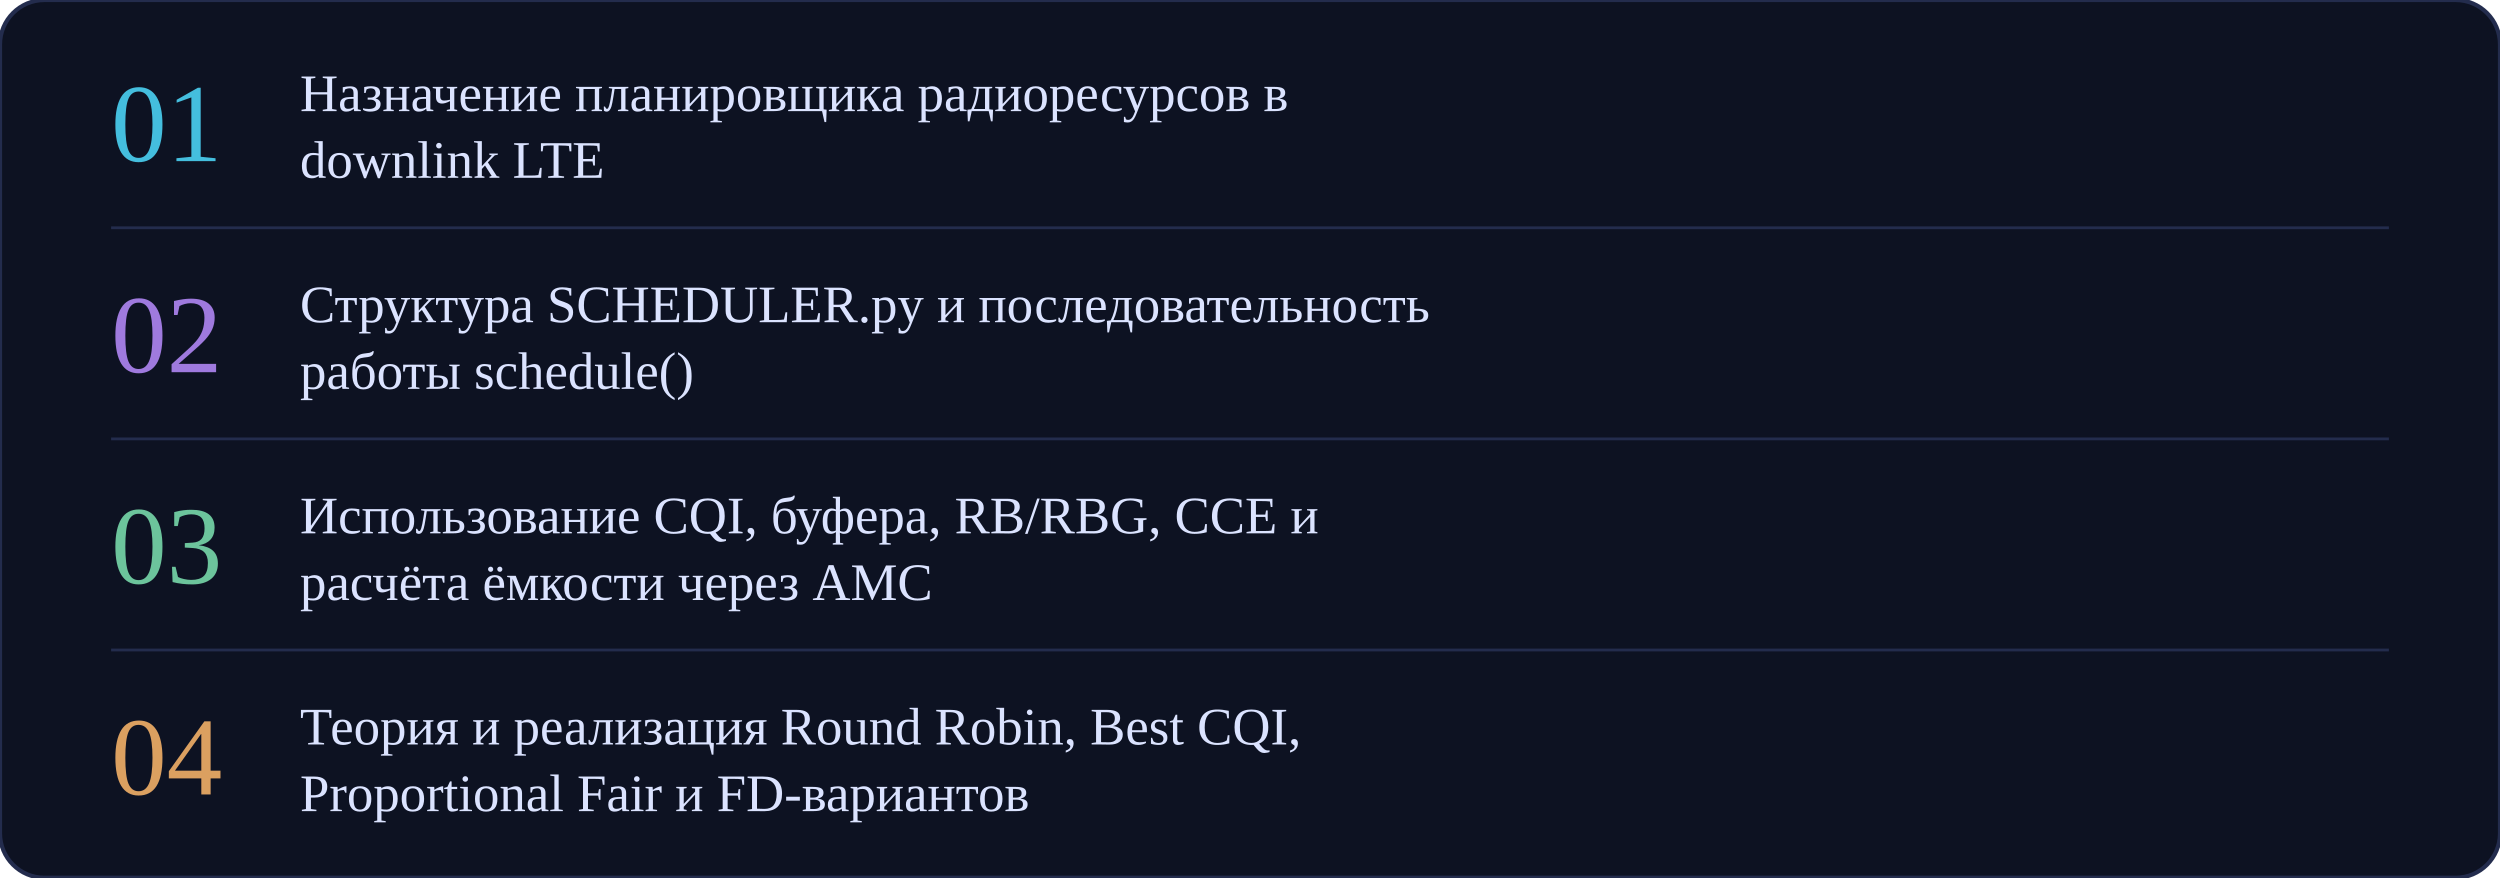
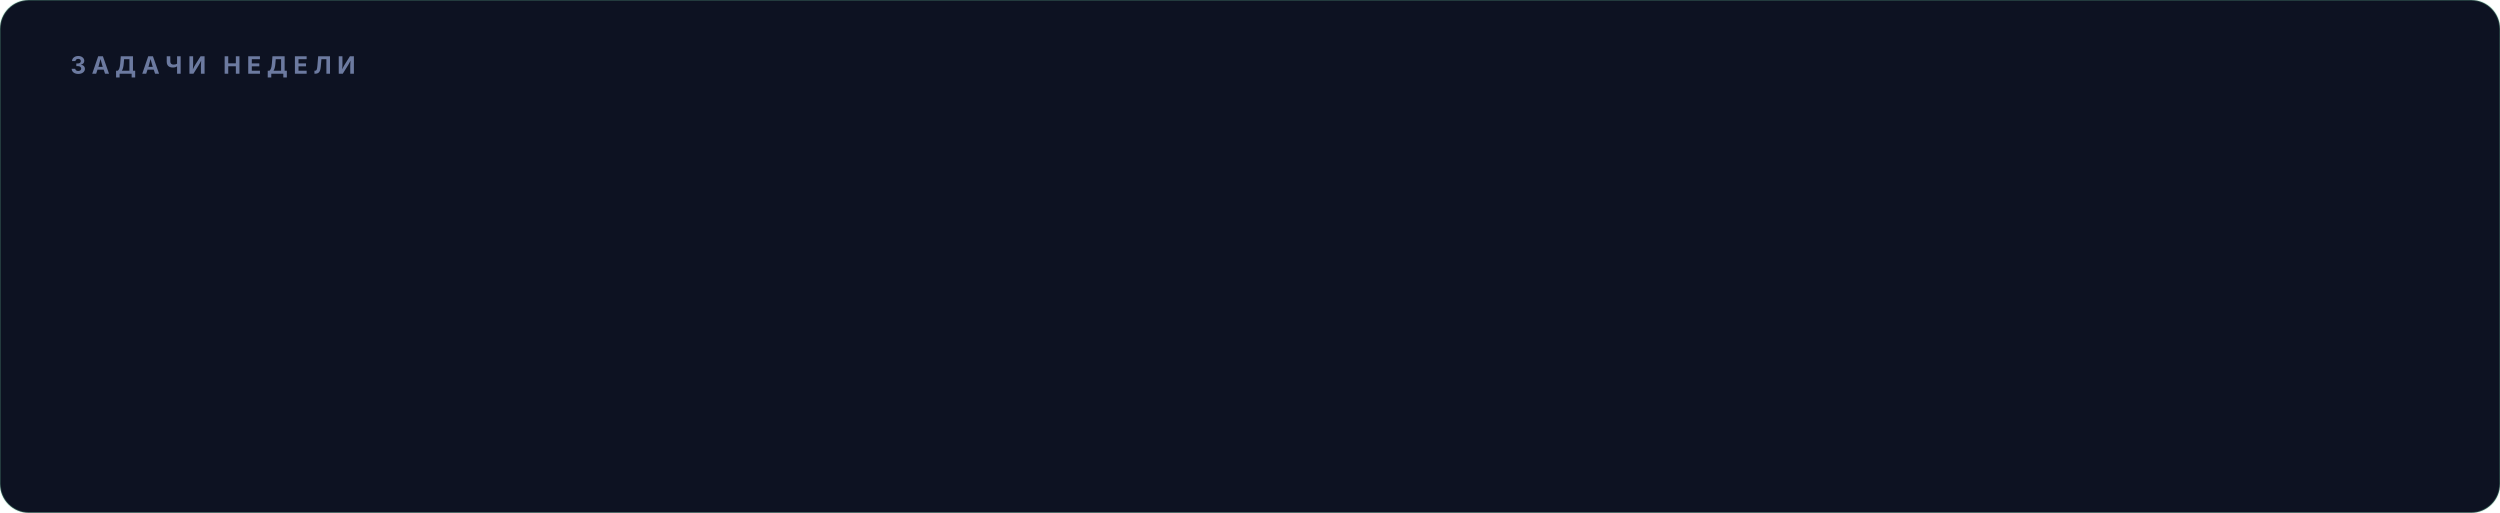
- <svg xmlns="http://www.w3.org/2000/svg" width="900" height="316" viewBox="0 0 900 316">
-   <rect width="900" height="316" rx="16" fill="#0d1222" />
-   <rect x="0" y="0" width="900" height="316" rx="16" fill="none" stroke="#232c4d" stroke-width="1.5" />
-   <text x="40" y="58.0" font-family="Georgia, 'Times New Roman', serif" font-size="40" font-weight="400" fill="#4edcff" opacity="0.85">01</text>
-   <text x="108" y="40.0" font-family="Georgia, 'Times New Roman', serif" font-size="19" fill="#dbe3ff">Назначение планировщика радиоресурсов в</text>
-   <text x="108" y="64.0" font-family="Georgia, 'Times New Roman', serif" font-size="19" fill="#dbe3ff">downlink LTE</text>
-   <line x1="40" y1="82" x2="860" y2="82" stroke="#232c4d" stroke-width="1" />
-   <text x="40" y="134.0" font-family="Georgia, 'Times New Roman', serif" font-size="40" font-weight="400" fill="#b88cff" opacity="0.85">02</text>
-   <text x="108" y="116.0" font-family="Georgia, 'Times New Roman', serif" font-size="19" fill="#dbe3ff">Структура SCHEDULER.py и последовательность</text>
-   <text x="108" y="140.0" font-family="Georgia, 'Times New Roman', serif" font-size="19" fill="#dbe3ff">работы schedule()</text>
-   <line x1="40" y1="158" x2="860" y2="158" stroke="#232c4d" stroke-width="1" />
-   <text x="40" y="210.0" font-family="Georgia, 'Times New Roman', serif" font-size="40" font-weight="400" fill="#7de3b2" opacity="0.85">03</text>
-   <text x="108" y="192.0" font-family="Georgia, 'Times New Roman', serif" font-size="19" fill="#dbe3ff">Использование CQI, буфера, RB/RBG, CCE и</text>
-   <text x="108" y="216.0" font-family="Georgia, 'Times New Roman', serif" font-size="19" fill="#dbe3ff">расчёта ёмкости через AMC</text>
-   <line x1="40" y1="234" x2="860" y2="234" stroke="#232c4d" stroke-width="1" />
-   <text x="40" y="286.0" font-family="Georgia, 'Times New Roman', serif" font-size="40" font-weight="400" fill="#ffb86b" opacity="0.85">04</text>
-   <text x="108" y="268.0" font-family="Georgia, 'Times New Roman', serif" font-size="19" fill="#dbe3ff">Теория и реализация Round Robin, Best CQI,</text>
-   <text x="108" y="292.0" font-family="Georgia, 'Times New Roman', serif" font-size="19" fill="#dbe3ff">Proportional Fair и FD-вариантов</text>
+ <svg xmlns="http://www.w3.org/2000/svg" width="1560" height="320" viewBox="0 0 1560 320">
+   <rect width="1560" height="320" rx="18" fill="#0d1222" />
+   <rect width="1560" height="320" rx="18" fill="none" stroke="#7de3b2" stroke-opacity=".25" />
+   <text x="44" y="46" font-family="Inter, 'DejaVu Sans', sans-serif" font-size="15" font-weight="700" letter-spacing="3.5" fill="#6c7aa0">ЗАДАЧИ НЕДЕЛИ</text>
+   <g opacity="0">
+     <animate attributeName="opacity" from="0" to="1" dur="0.5s" begin="0.2s" fill="freeze" />
+     <rect x="44" y="89" width="34" height="34" rx="9" fill="#101830" stroke="#7de3b2" stroke-opacity=".6" />
+     <path d="M52 107 l7 8 l13 -16" fill="none" stroke="#7de3b2" stroke-width="4" stroke-linecap="round" stroke-linejoin="round" stroke-dasharray="40" stroke-dashoffset="40">
+       <animate attributeName="stroke-dashoffset" from="40" to="0" dur="0.6s" begin="0.4s" fill="freeze" />
+     </path>
+     <text x="100" y="116" font-family="Inter, 'DejaVu Sans', sans-serif" font-size="20" font-weight="600" fill="#dbe4ff">Проследить полный scheduling cycle по коду: данные UE → выбор → распределение ресурсов → буферы и статистика</text>
+   </g>
+   <g opacity="0">
+     <animate attributeName="opacity" from="0" to="1" dur="0.5s" begin="0.7s" fill="freeze" />
+     <rect x="44" y="163" width="34" height="34" rx="9" fill="#101830" stroke="#7de3b2" stroke-opacity=".6" />
+     <path d="M52 181 l7 8 l13 -16" fill="none" stroke="#7de3b2" stroke-width="4" stroke-linecap="round" stroke-linejoin="round" stroke-dasharray="40" stroke-dashoffset="40">
+       <animate attributeName="stroke-dashoffset" from="40" to="0" dur="0.6s" begin="0.9s" fill="freeze" />
+     </path>
+     <text x="100" y="190" font-family="Inter, 'DejaVu Sans', sans-serif" font-size="20" font-weight="600" fill="#dbe4ff">Схема вызовов для одного небольшого сценария (3 UE, BestCQI, 10 МГц, TTI 5)</text>
+   </g>
+   <g opacity="0">
+     <animate attributeName="opacity" from="0" to="1" dur="0.5s" begin="1.2s" fill="freeze" />
+     <rect x="44" y="237" width="34" height="34" rx="9" fill="#101830" stroke="#7de3b2" stroke-opacity=".6" />
+     <path d="M52 255 l7 8 l13 -16" fill="none" stroke="#7de3b2" stroke-width="4" stroke-linecap="round" stroke-linejoin="round" stroke-dasharray="40" stroke-dashoffset="40">
+       <animate attributeName="stroke-dashoffset" from="40" to="0" dur="0.6s" begin="1.4s" fill="freeze" />
+     </path>
+     <text x="100" y="264" font-family="Inter, 'DejaVu Sans', sans-serif" font-size="20" font-weight="600" fill="#dbe4ff">Для каждого вызова: входы, выходы и побочные изменения состояния</text>
+   </g>
</svg>
